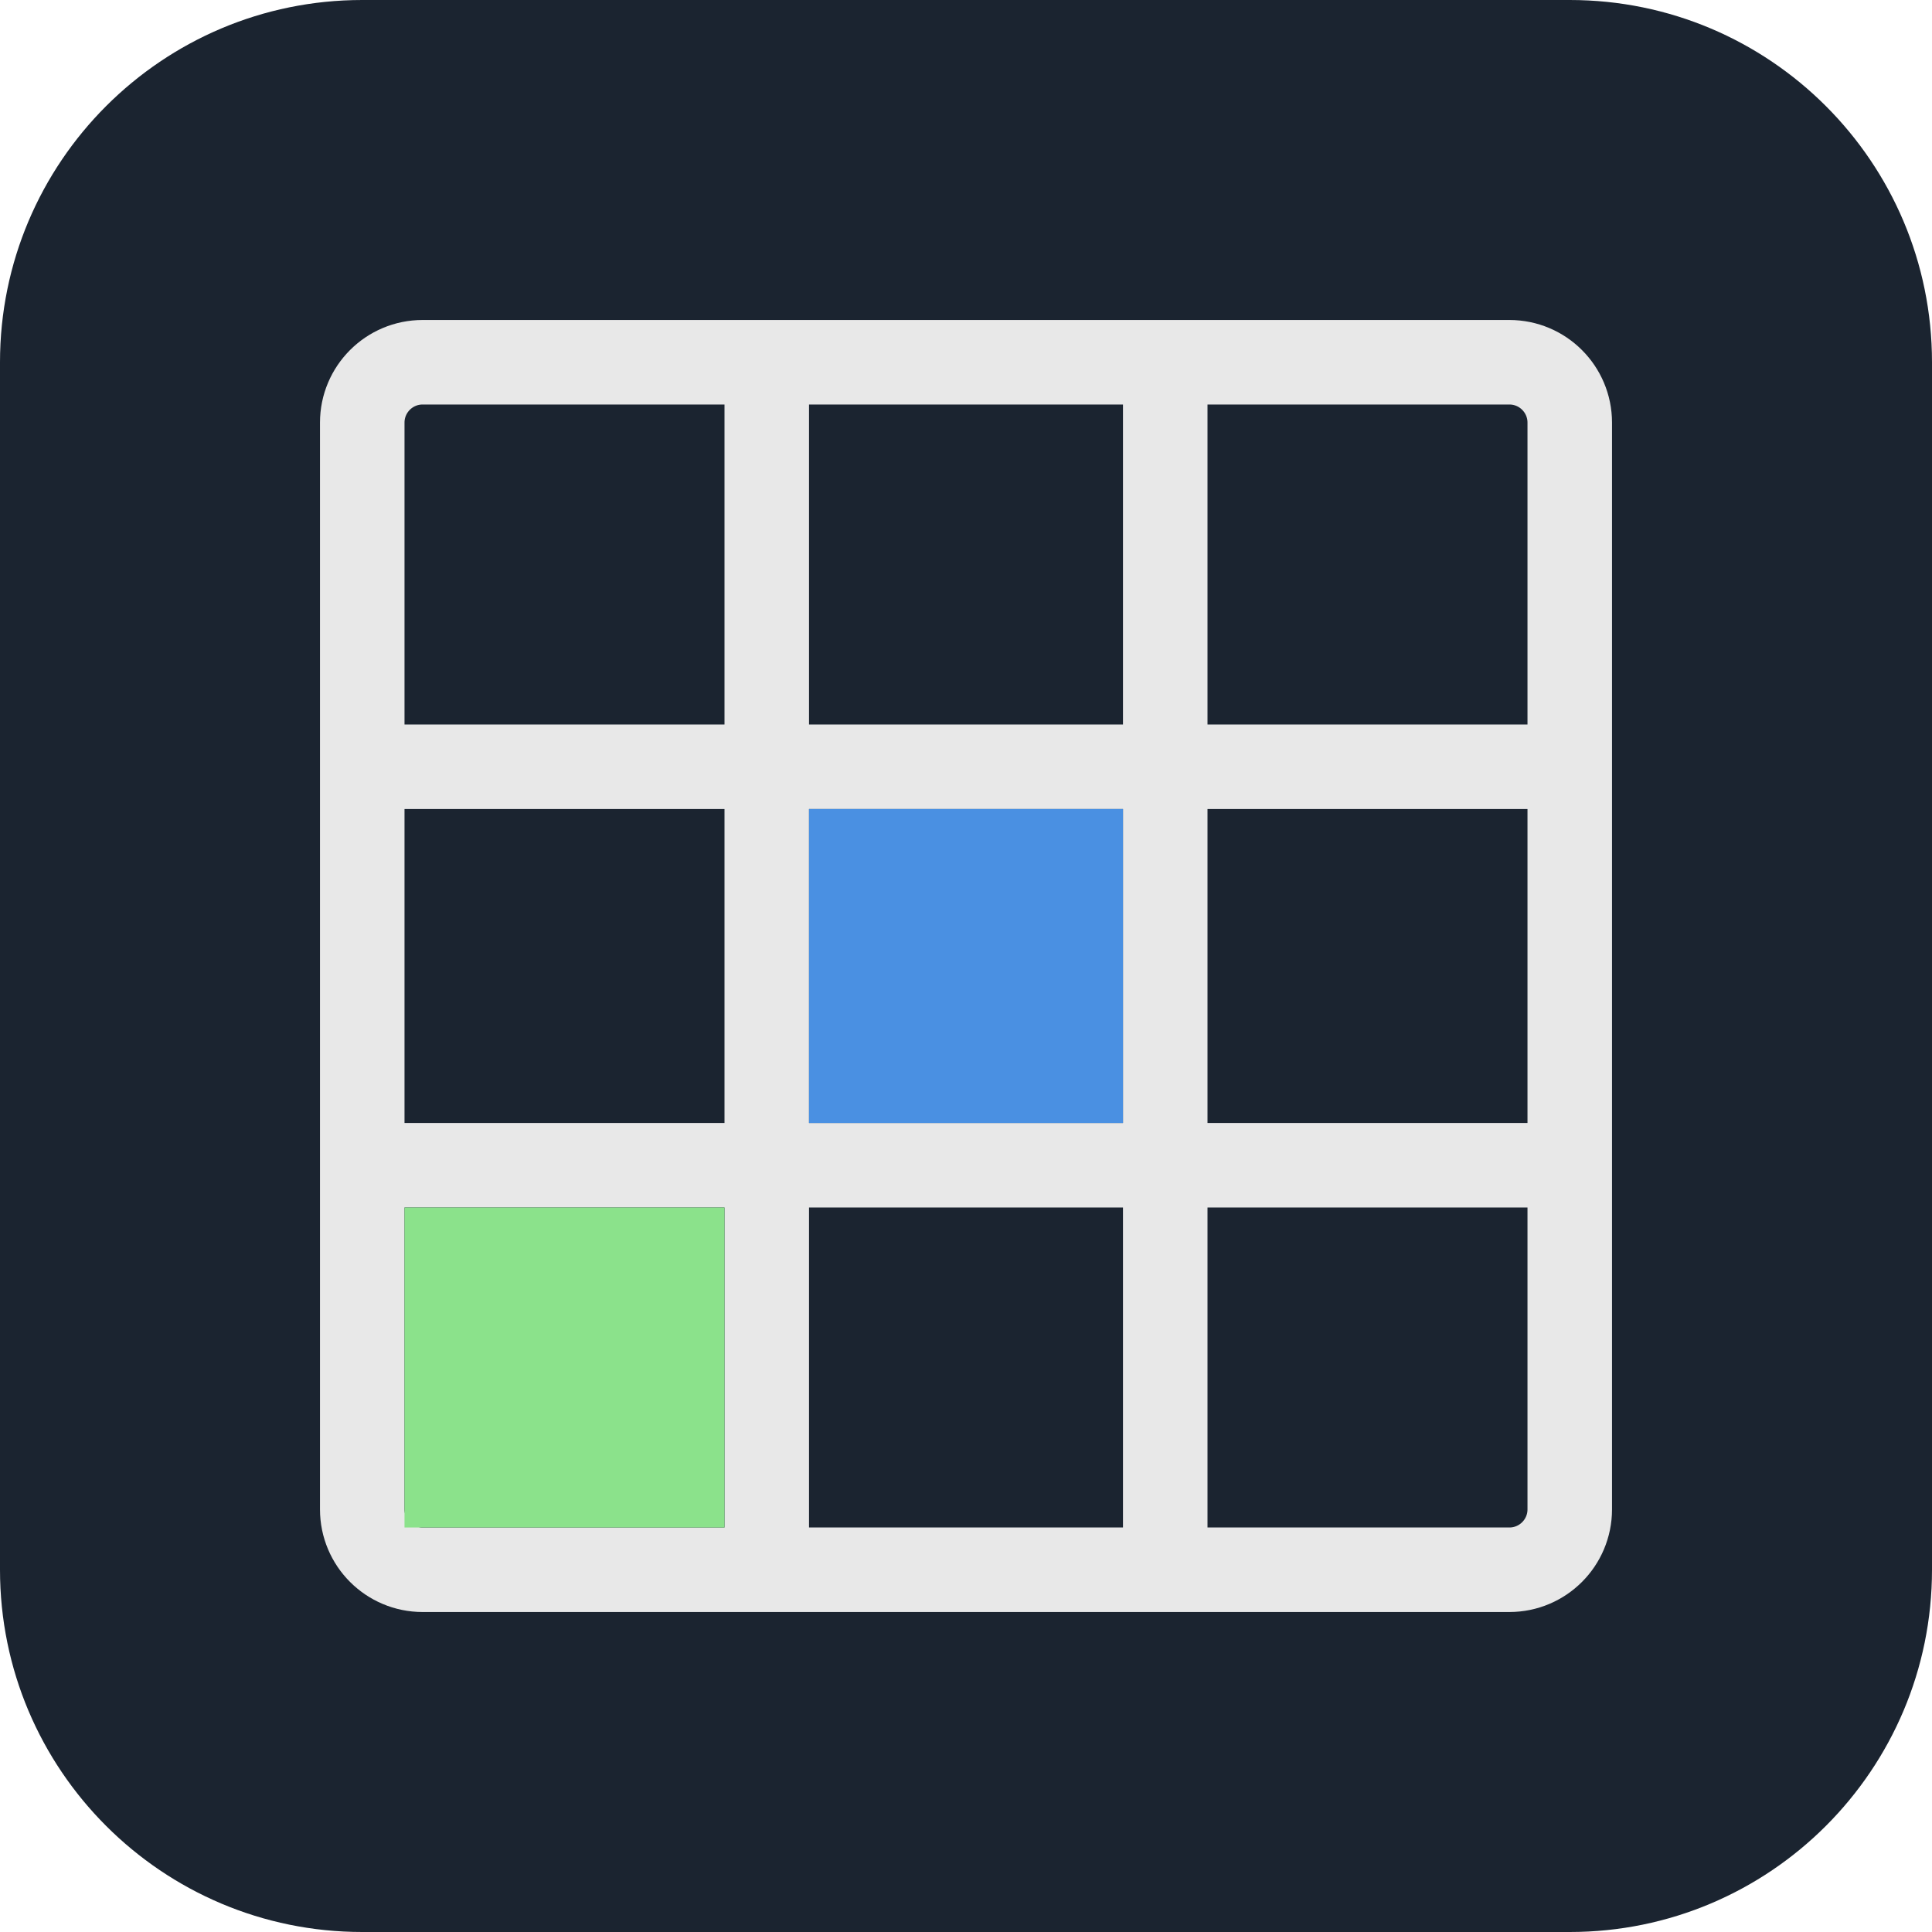
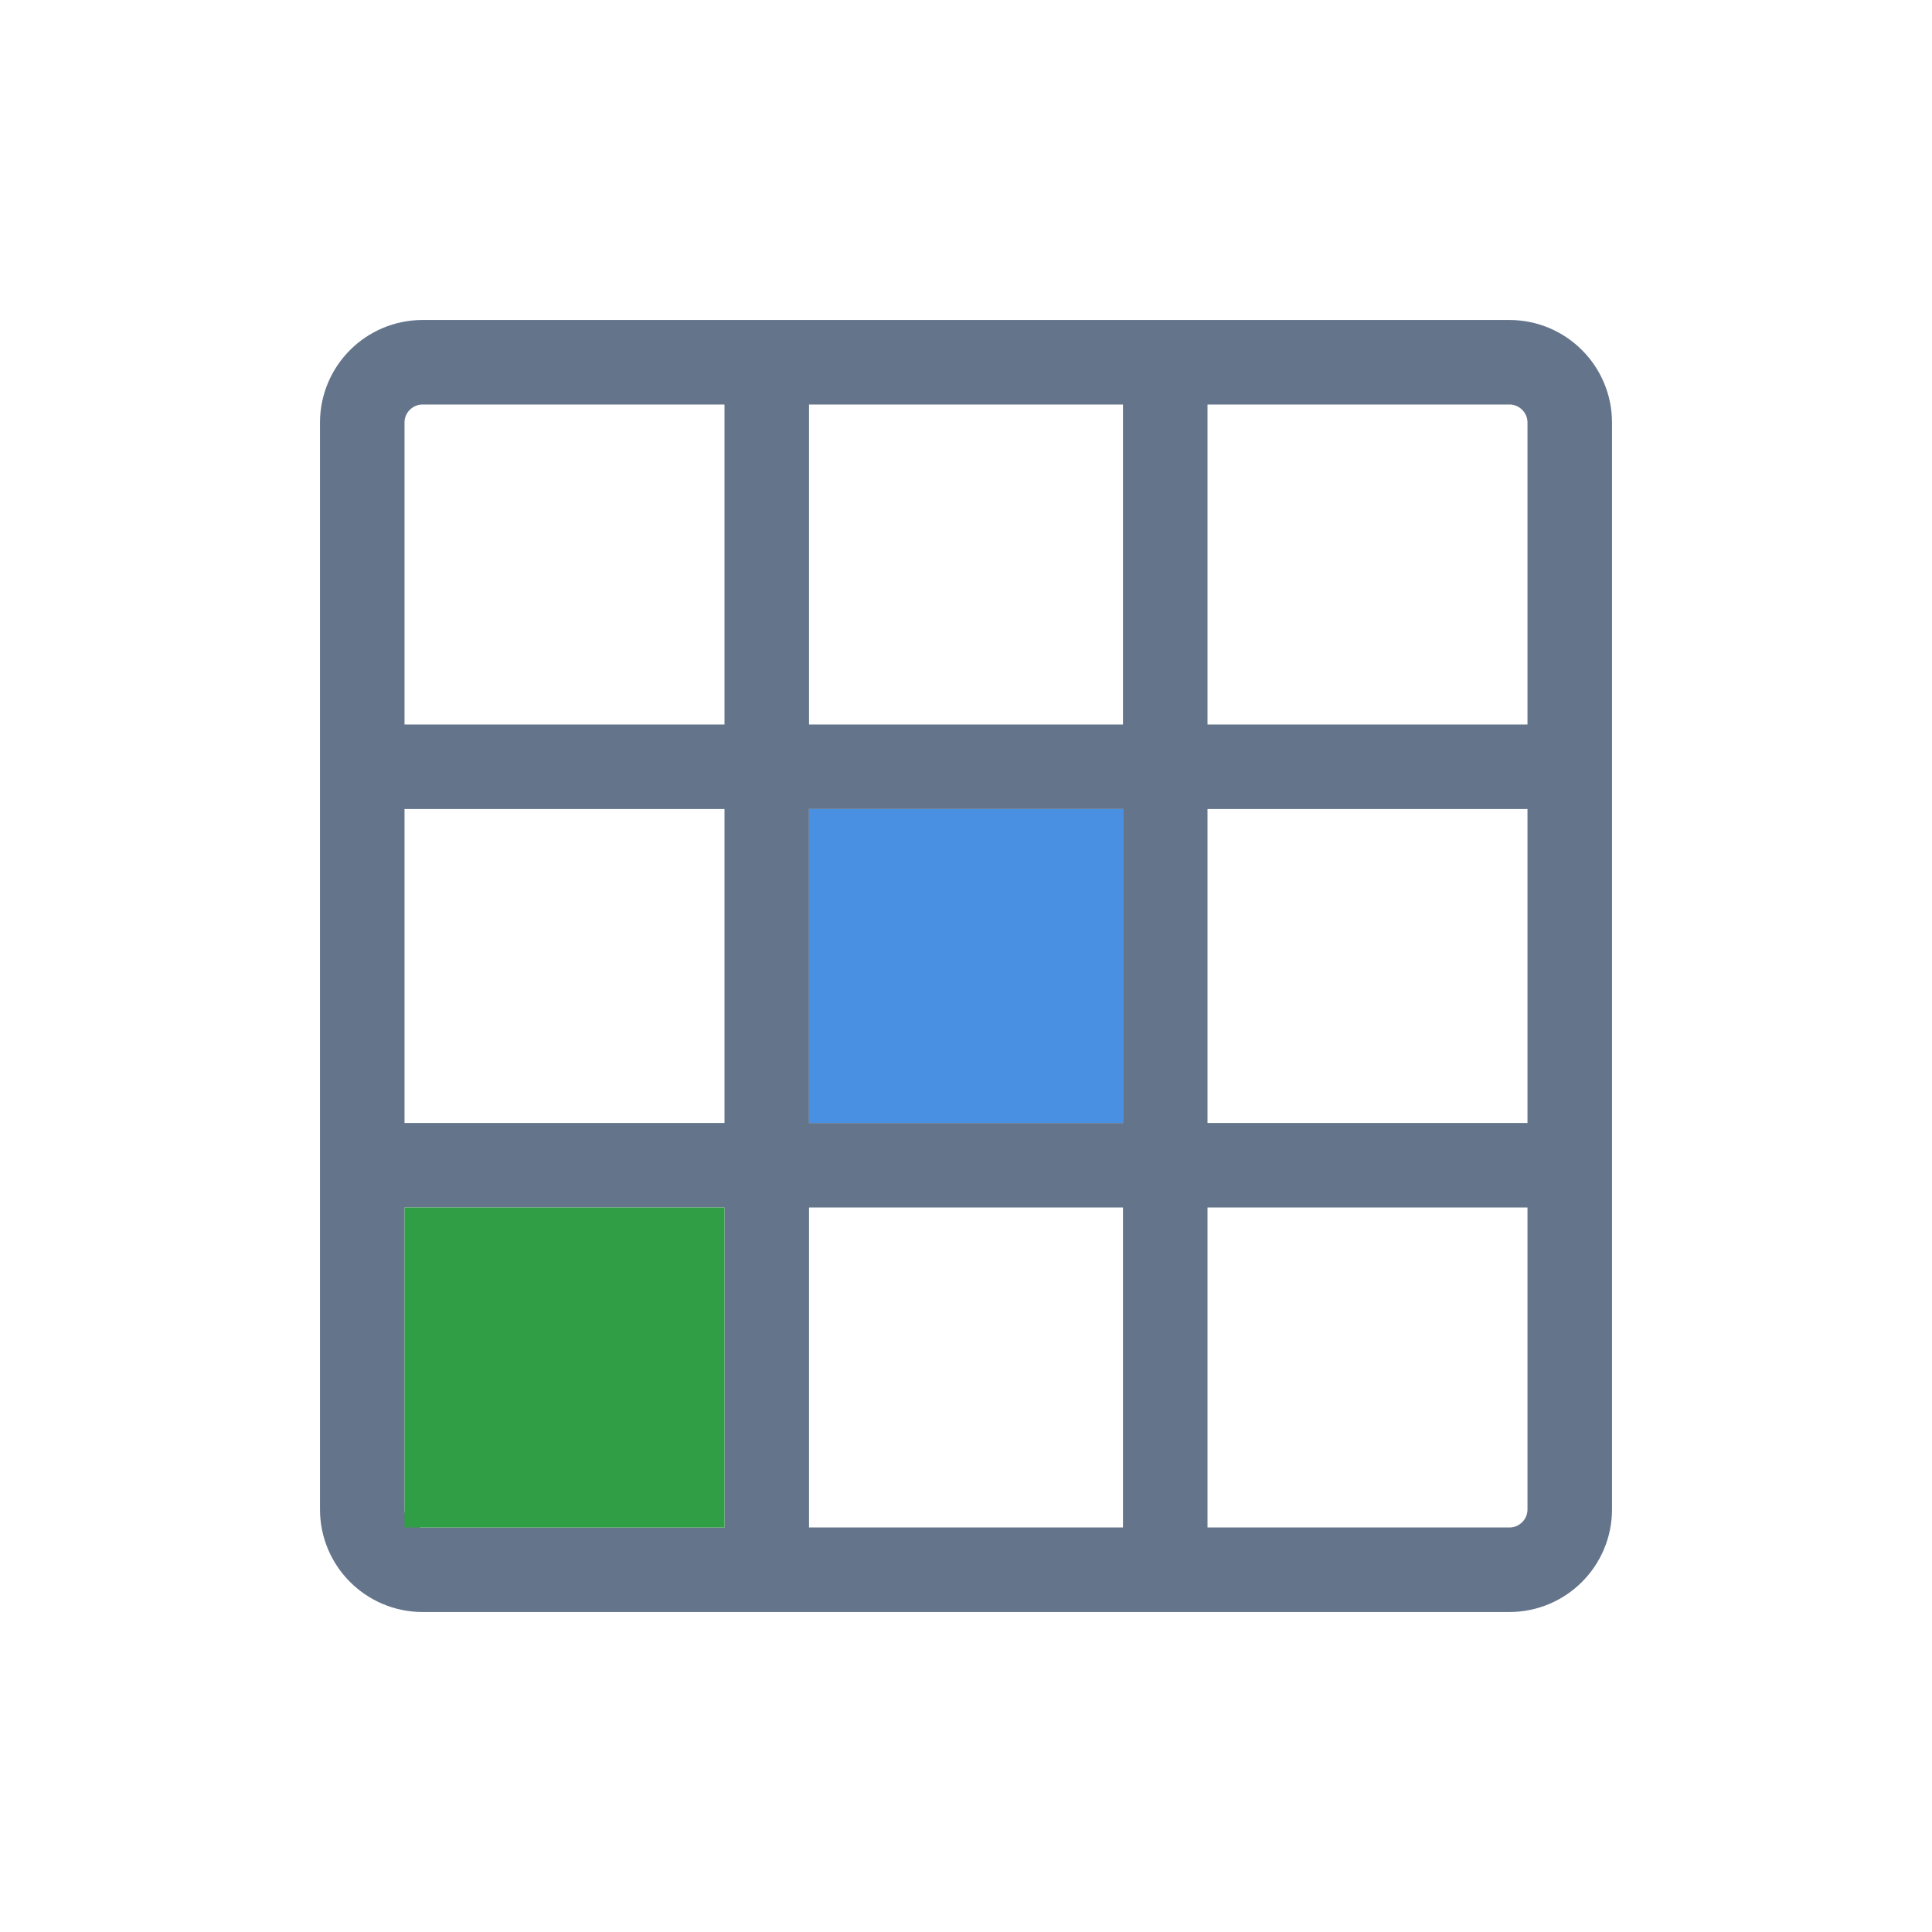
<svg xmlns="http://www.w3.org/2000/svg" viewBox="0 0 32 32" width="32" height="32">
-   <rect width="32" height="32" rx="6" fill="#1b2430" />
-   <g stroke="#e8e8e8" stroke-width="1.4" fill="none">
+   <g stroke="#64748b" stroke-width="1.4" fill="none">
    <rect x="6" y="6" width="20" height="20" rx="1" />
    <path d="M12.7 6v20M19.3 6v20M6 12.7h20M6 19.3h20" />
  </g>
  <rect x="13.4" y="13.4" width="5.2" height="5.2" fill="#4a90e2" />
-   <rect x="6.7" y="20" width="5.3" height="5.3" fill="#8be28b" />
+   <rect x="6.7" y="20" width="5.3" height="5.3" fill="#2f9e44" />
</svg>
